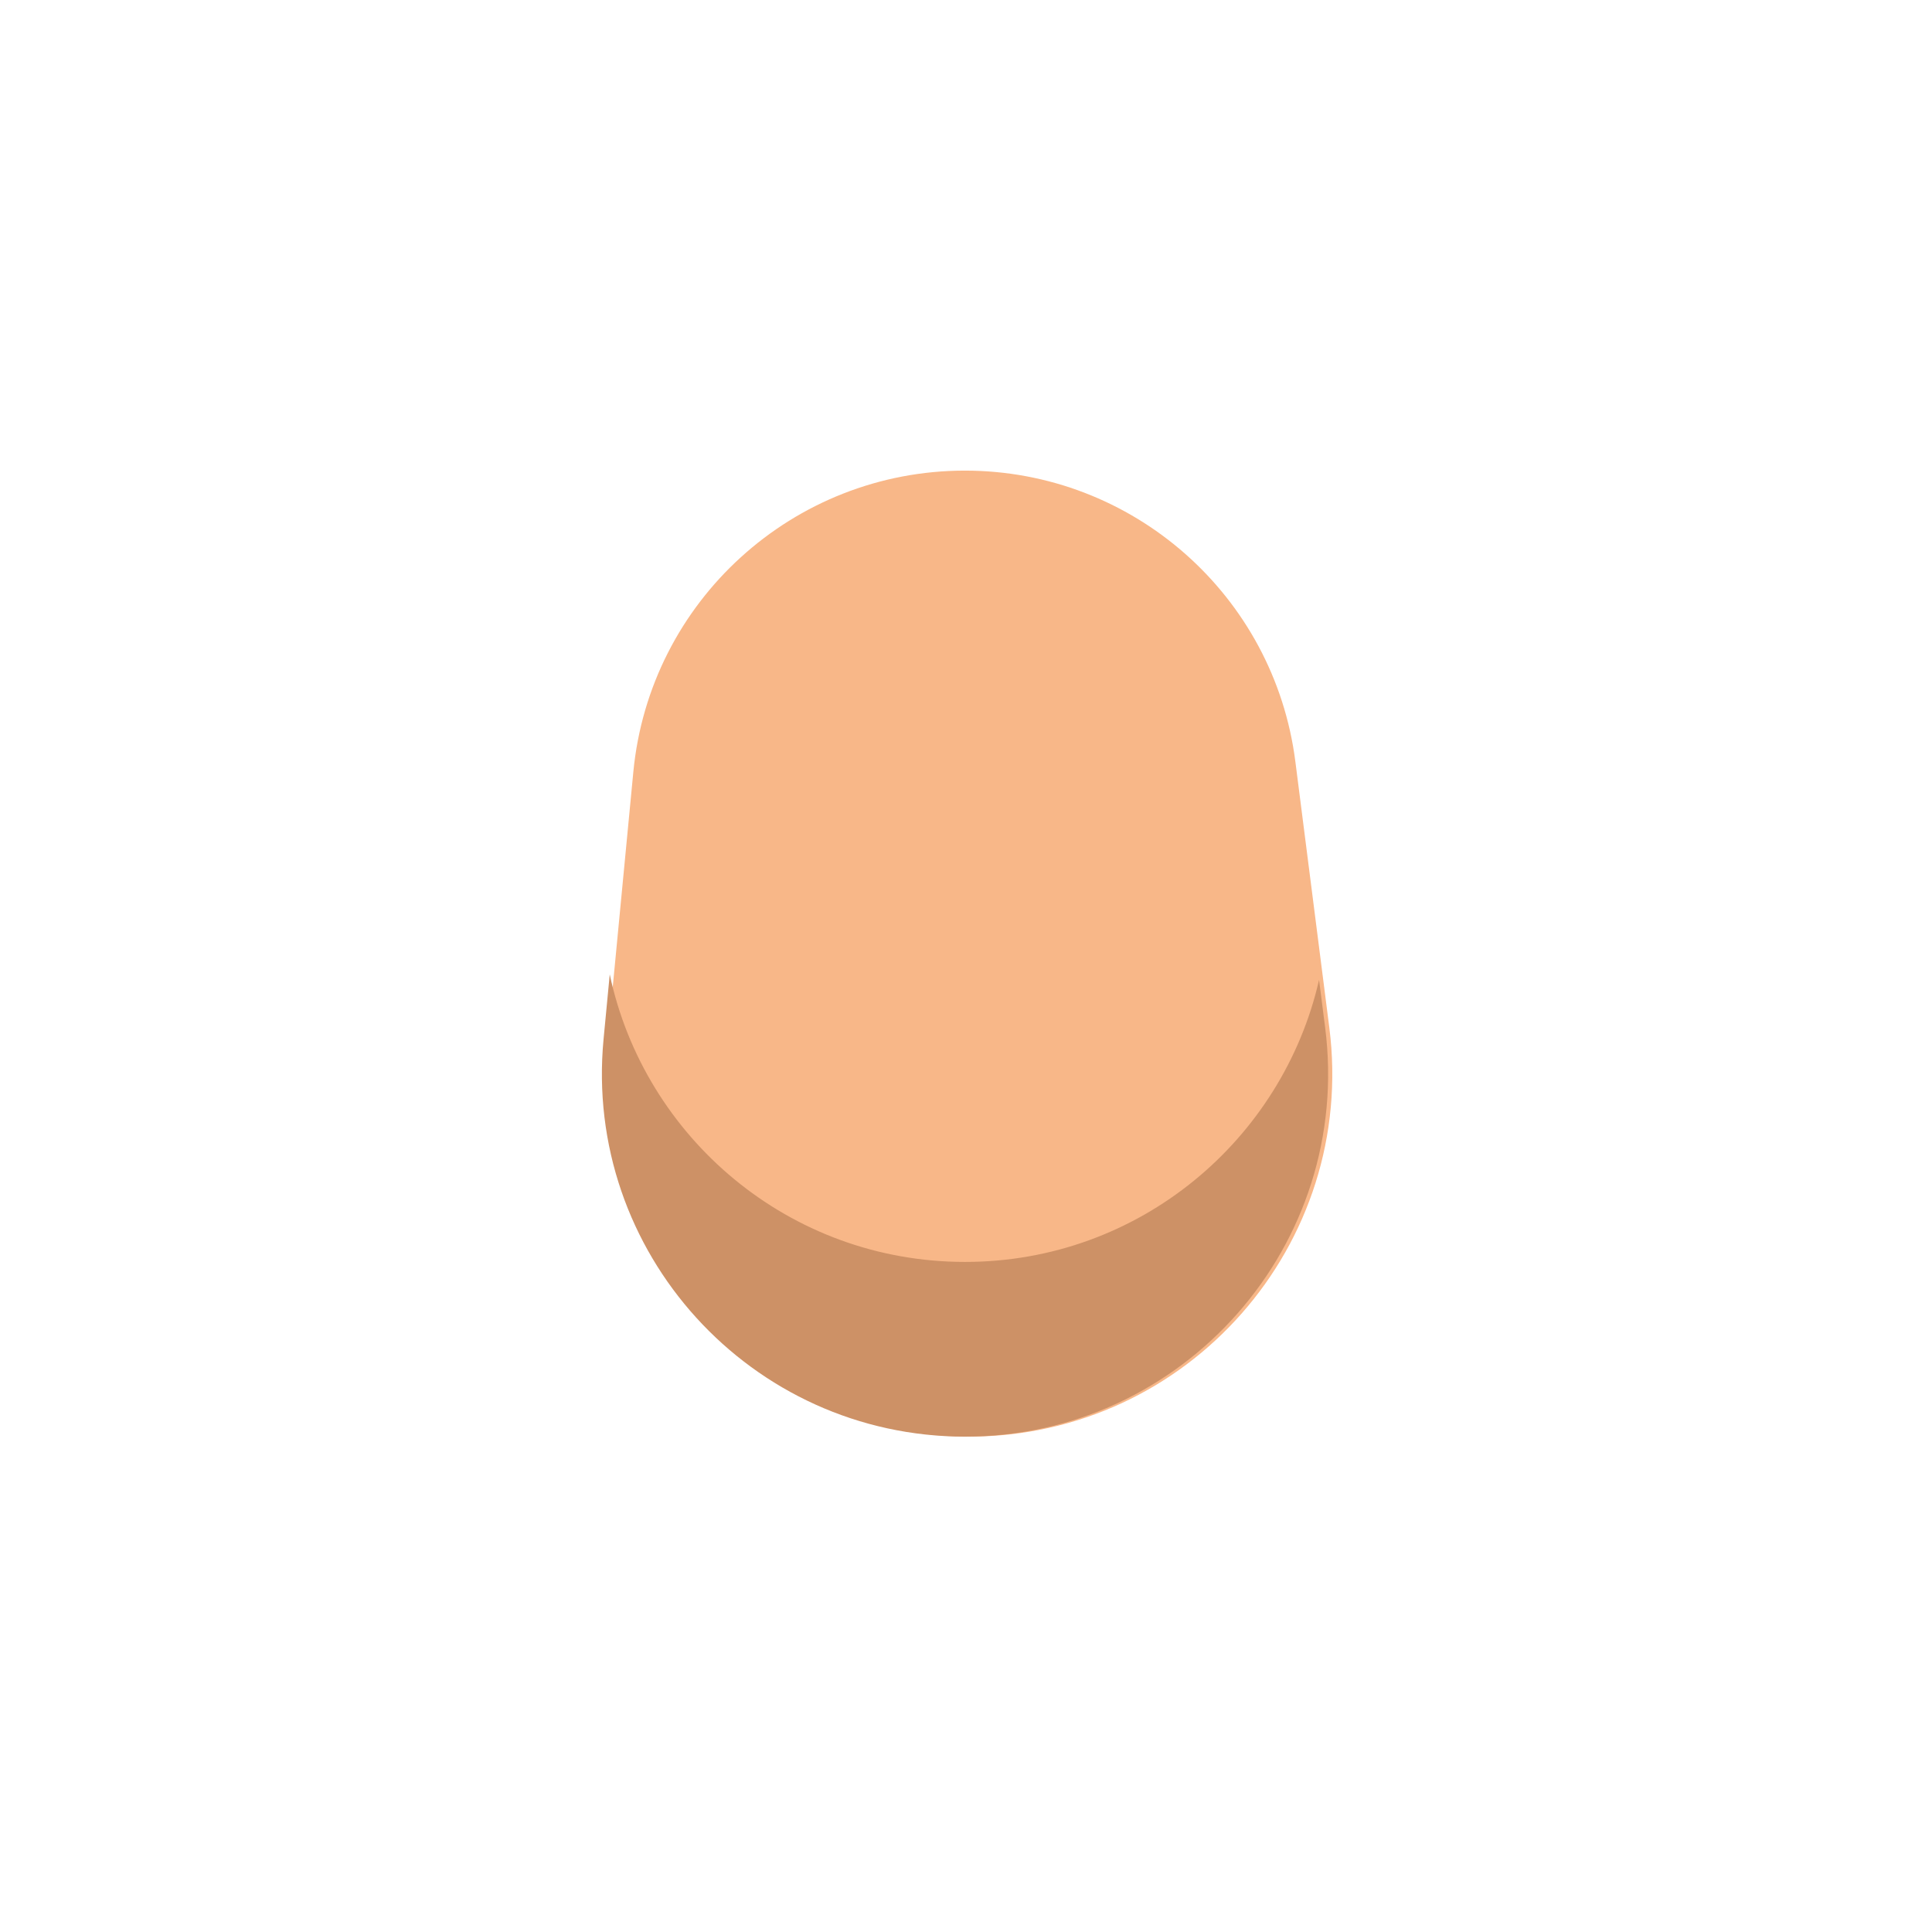
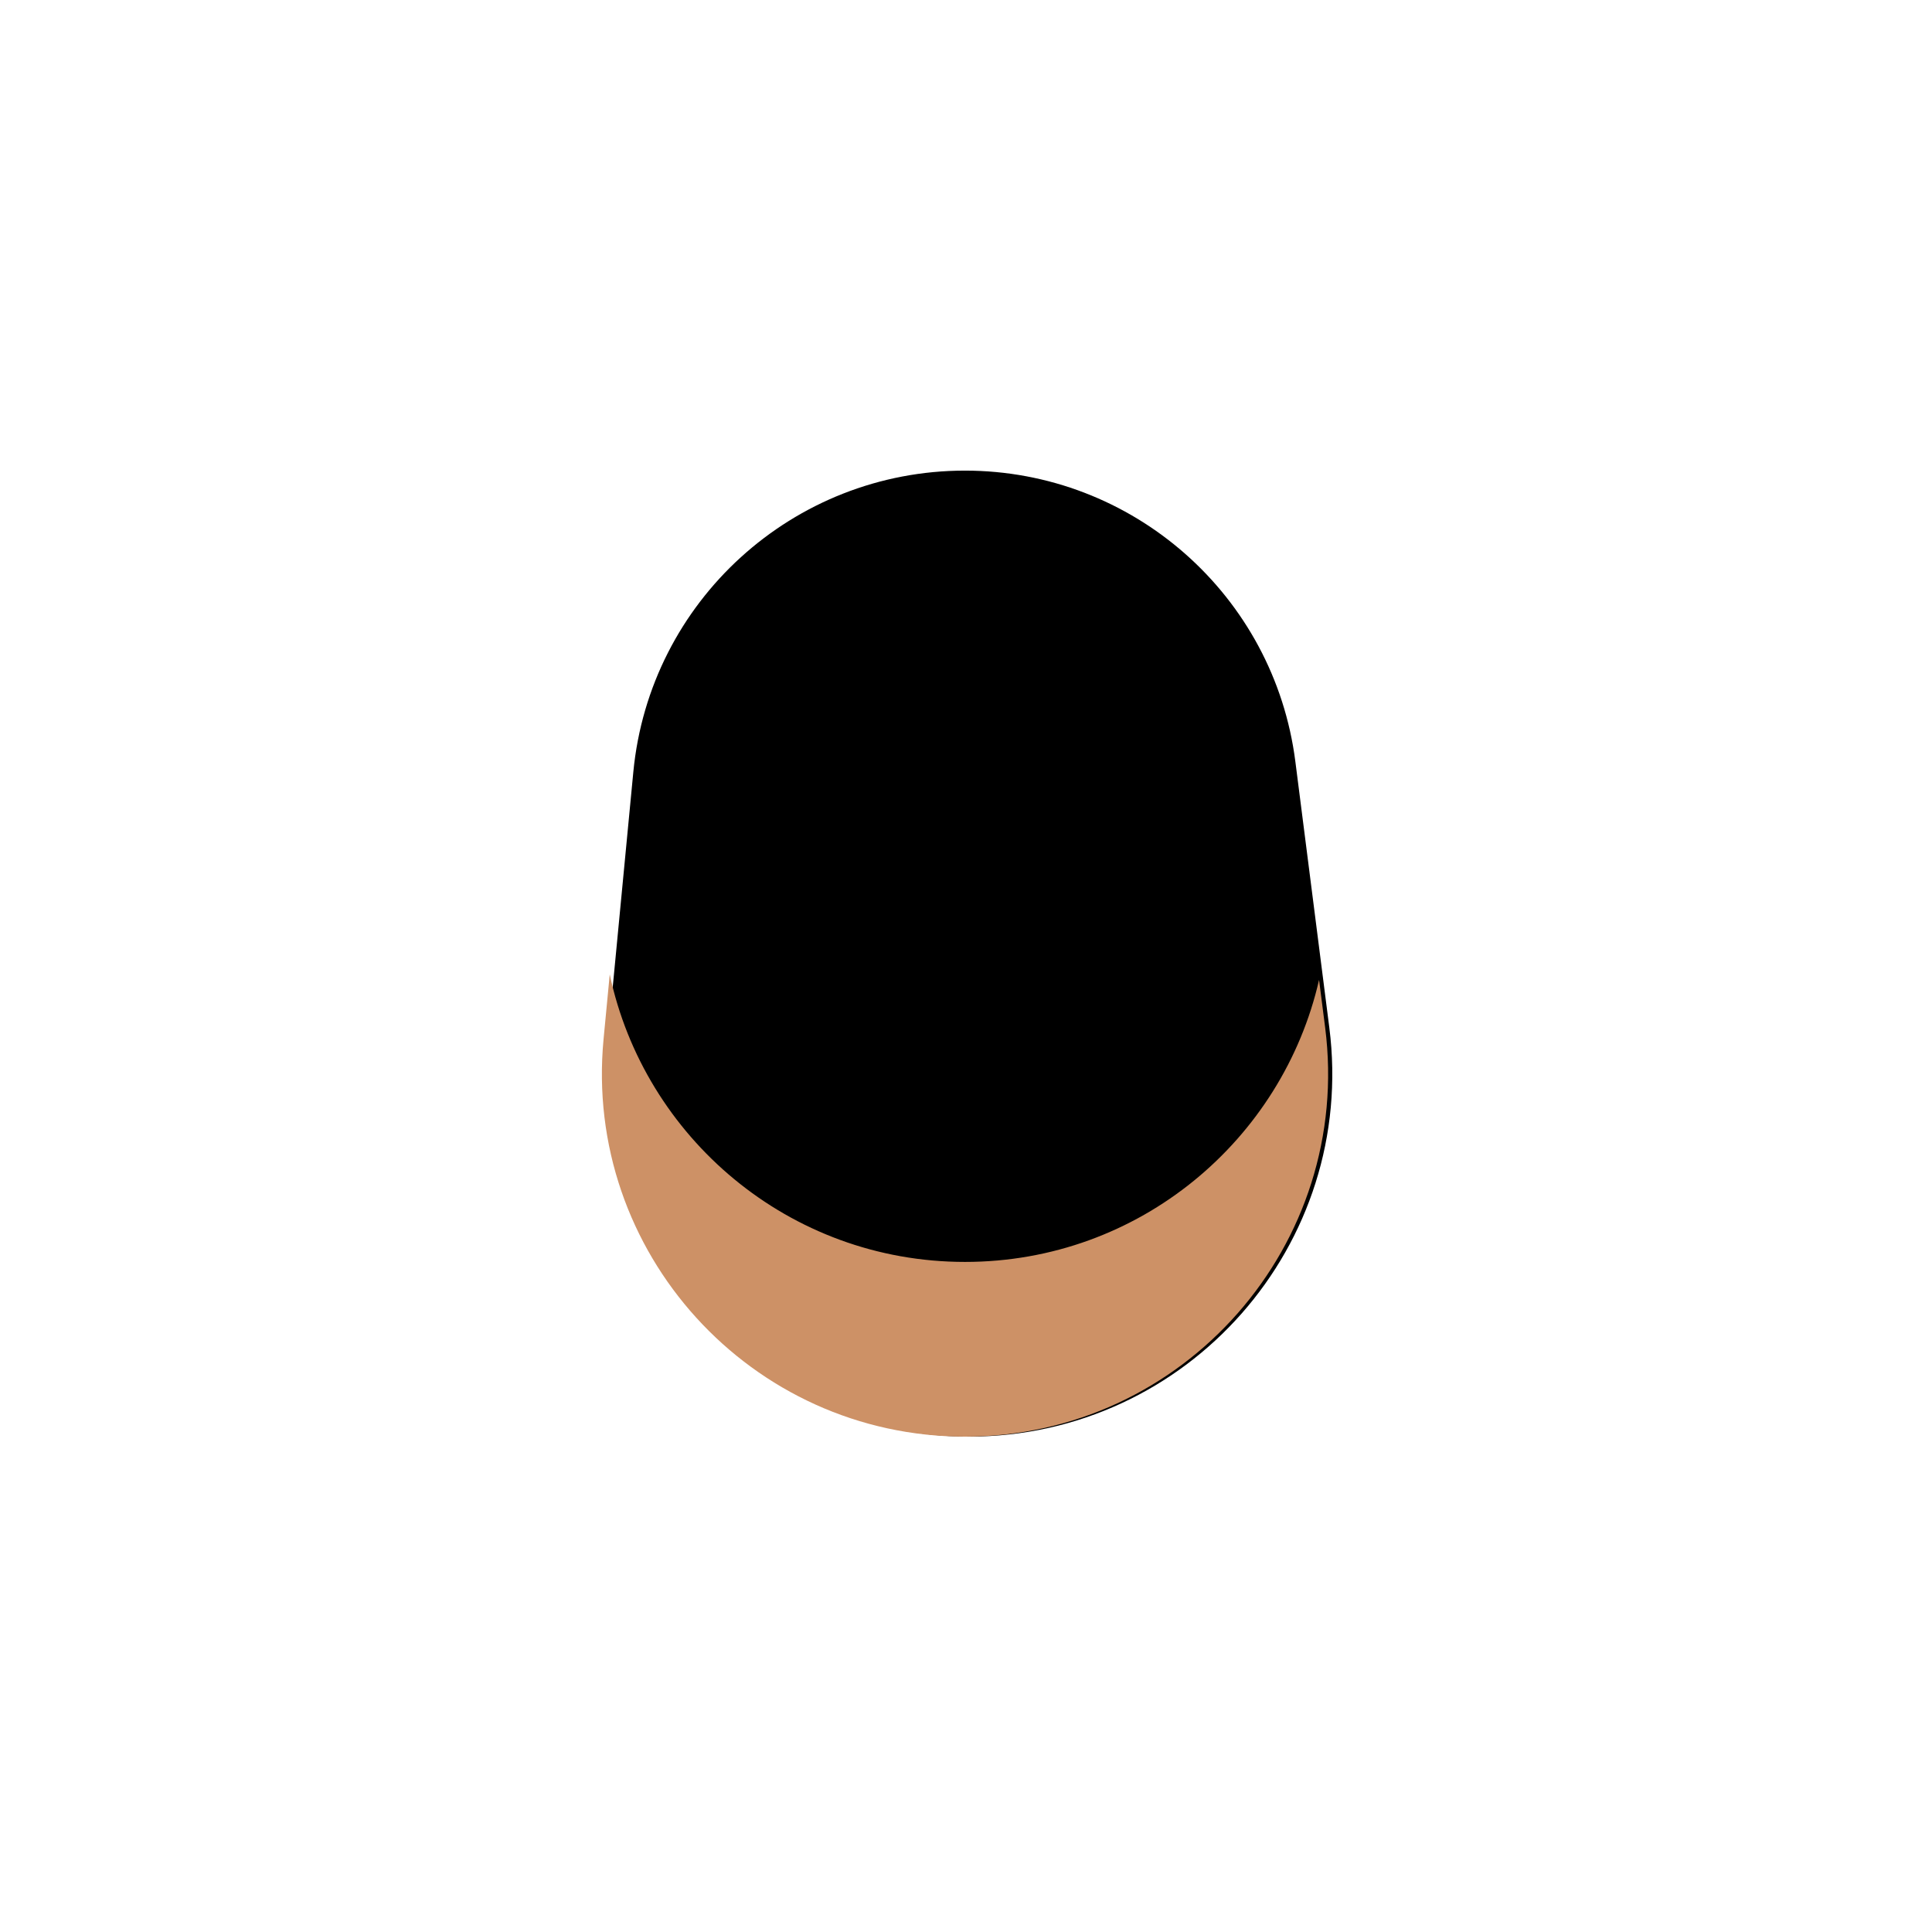
- <svg xmlns="http://www.w3.org/2000/svg" width="78" height="78" viewBox="0 0 78 78" fill="none">
-   <path d="M25.569 31.167C26.23 24.267 32.026 19 38.957 19C45.726 19 51.44 24.031 52.297 30.746L53.668 41.486C54.787 50.247 47.961 58 39.128 58C30.481 58 23.713 50.553 24.537 41.945L25.569 31.167Z" fill="#F8B788" />
+ <svg xmlns="http://www.w3.org/2000/svg" width="78" height="78" viewBox="0 0 78 78">
+   <path d="M25.569 31.167C26.23 24.267 32.026 19 38.957 19C45.726 19 51.44 24.031 52.297 30.746L53.668 41.486C54.787 50.247 47.961 58 39.128 58C30.481 58 23.713 50.553 24.537 41.945L25.569 31.167Z" />
  <path d="M24.617 39.338C26.011 45.913 31.85 50.947 38.96 50.947C46.009 50.947 51.779 46.009 53.254 39.561L53.5 41.486C54.618 50.247 47.792 58 38.96 58.001C30.313 58.001 23.544 50.553 24.368 41.945L24.617 39.338Z" fill="#CD9166" />
</svg>
